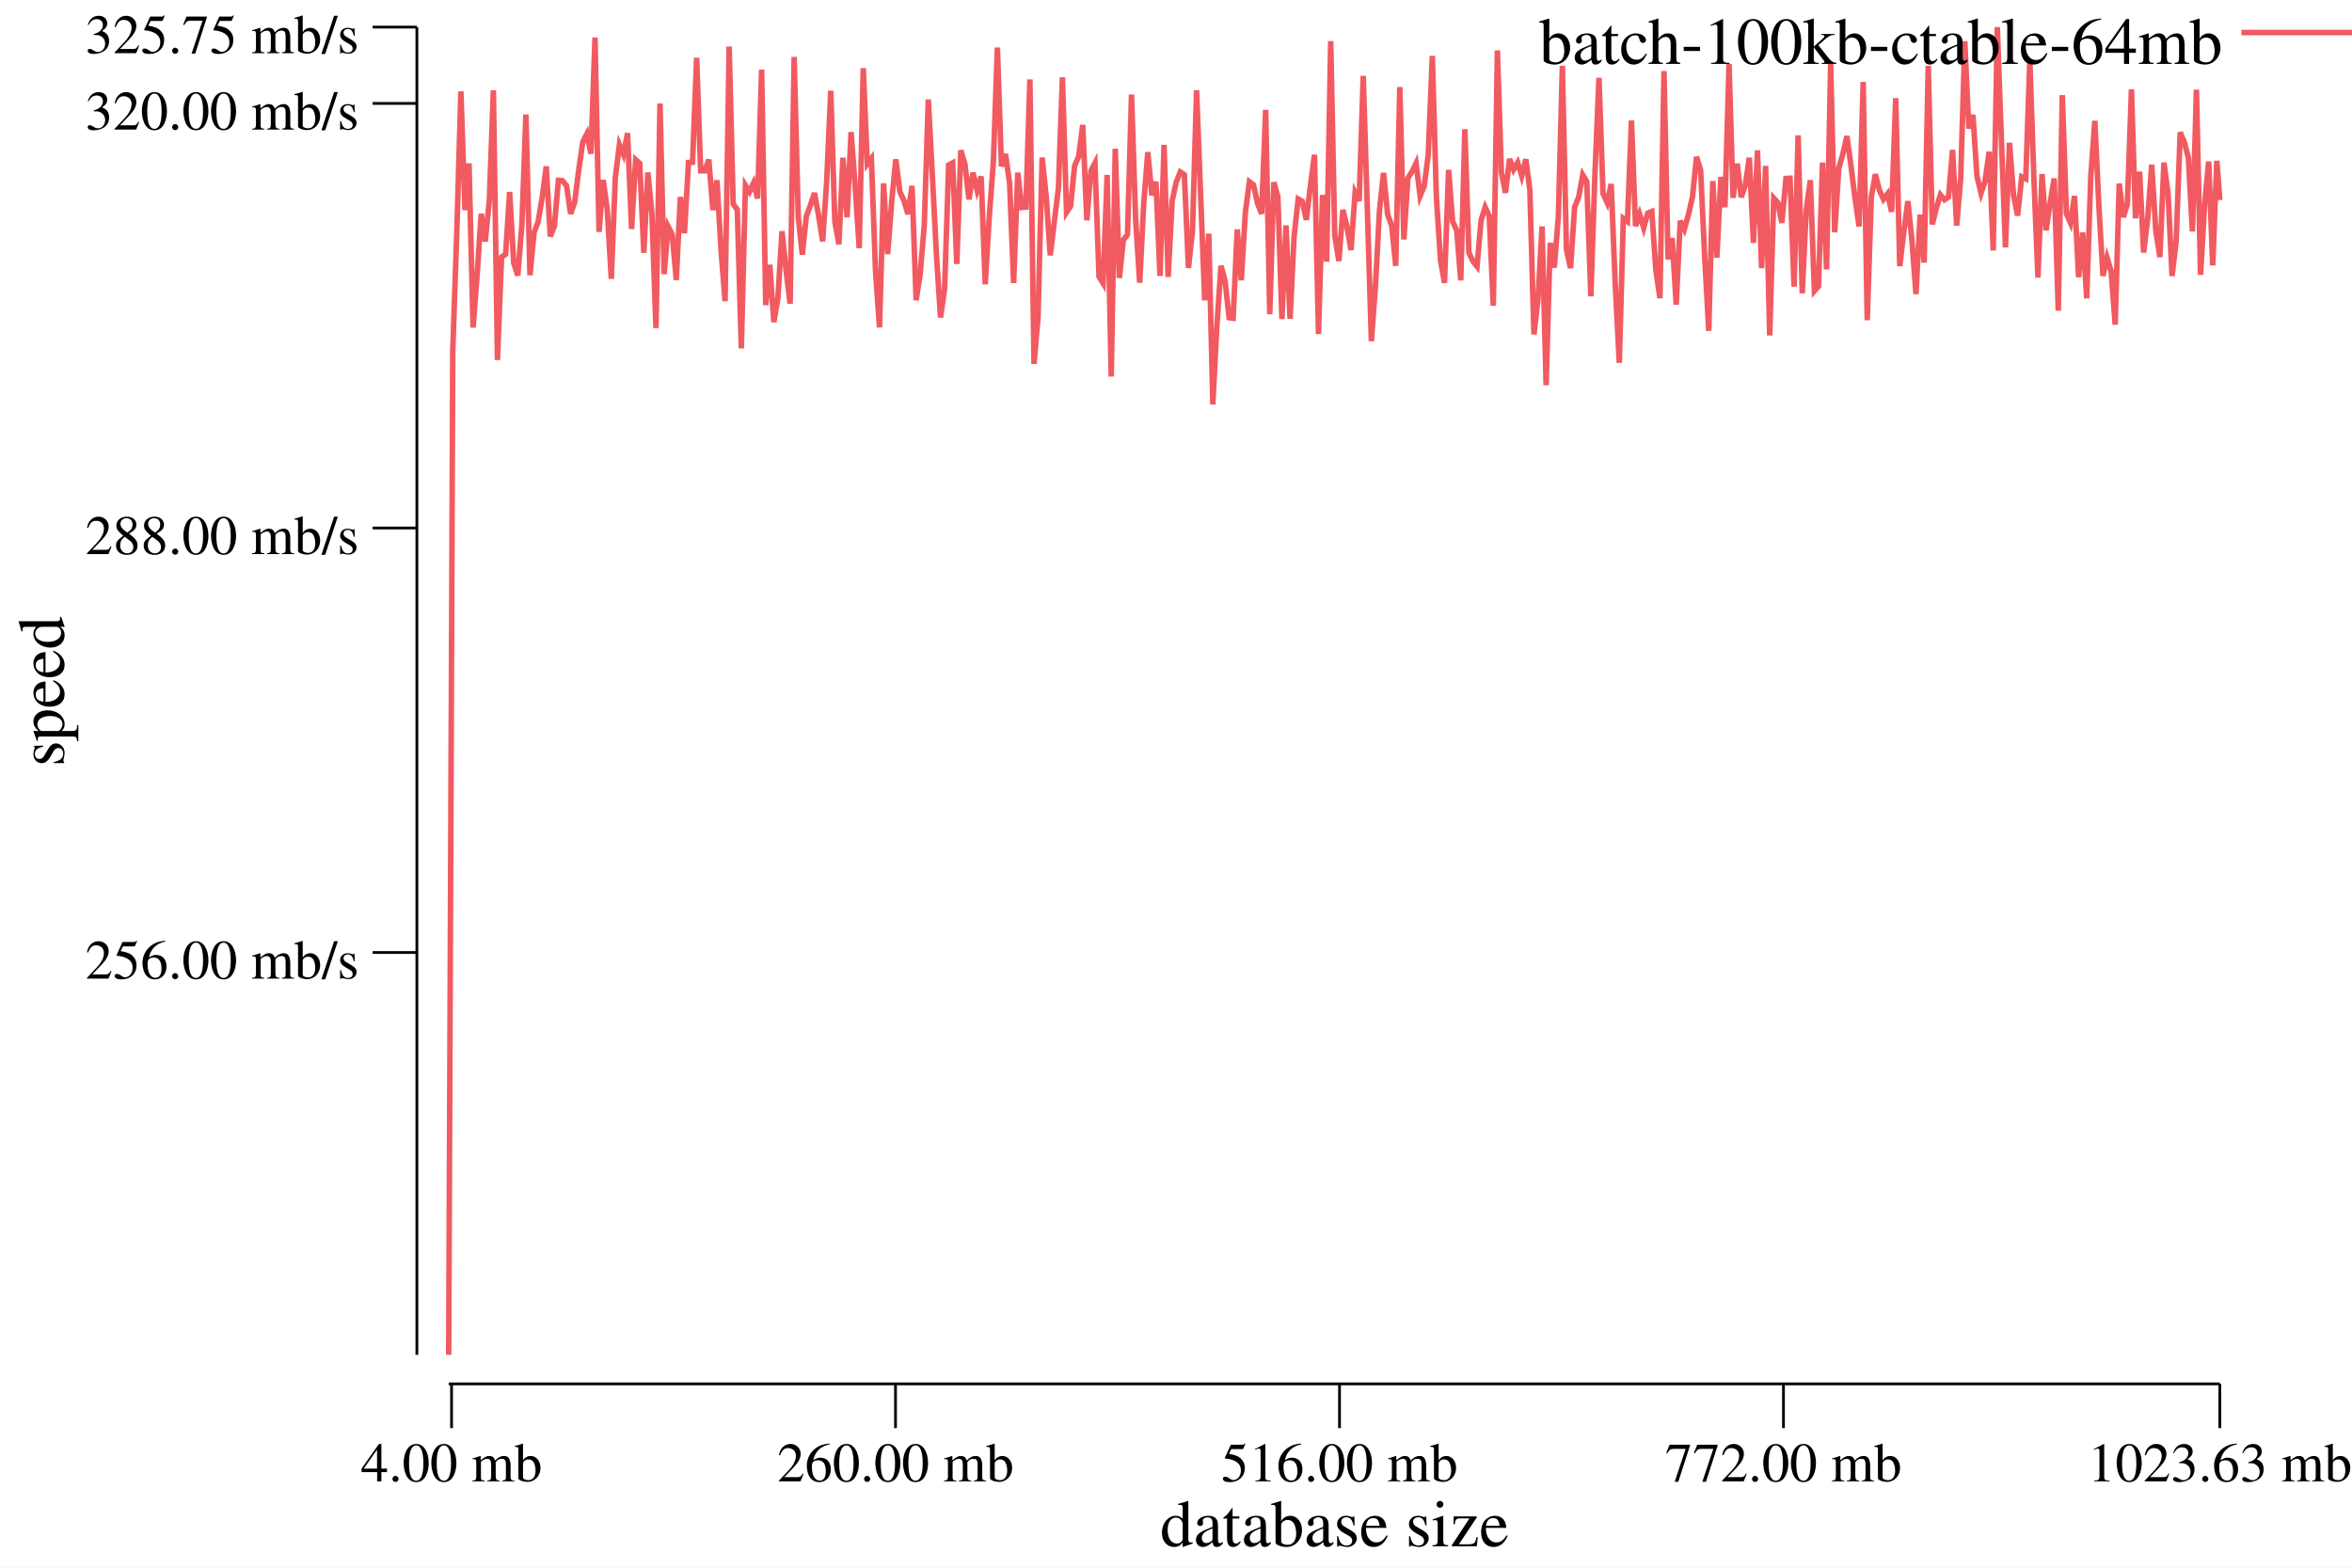
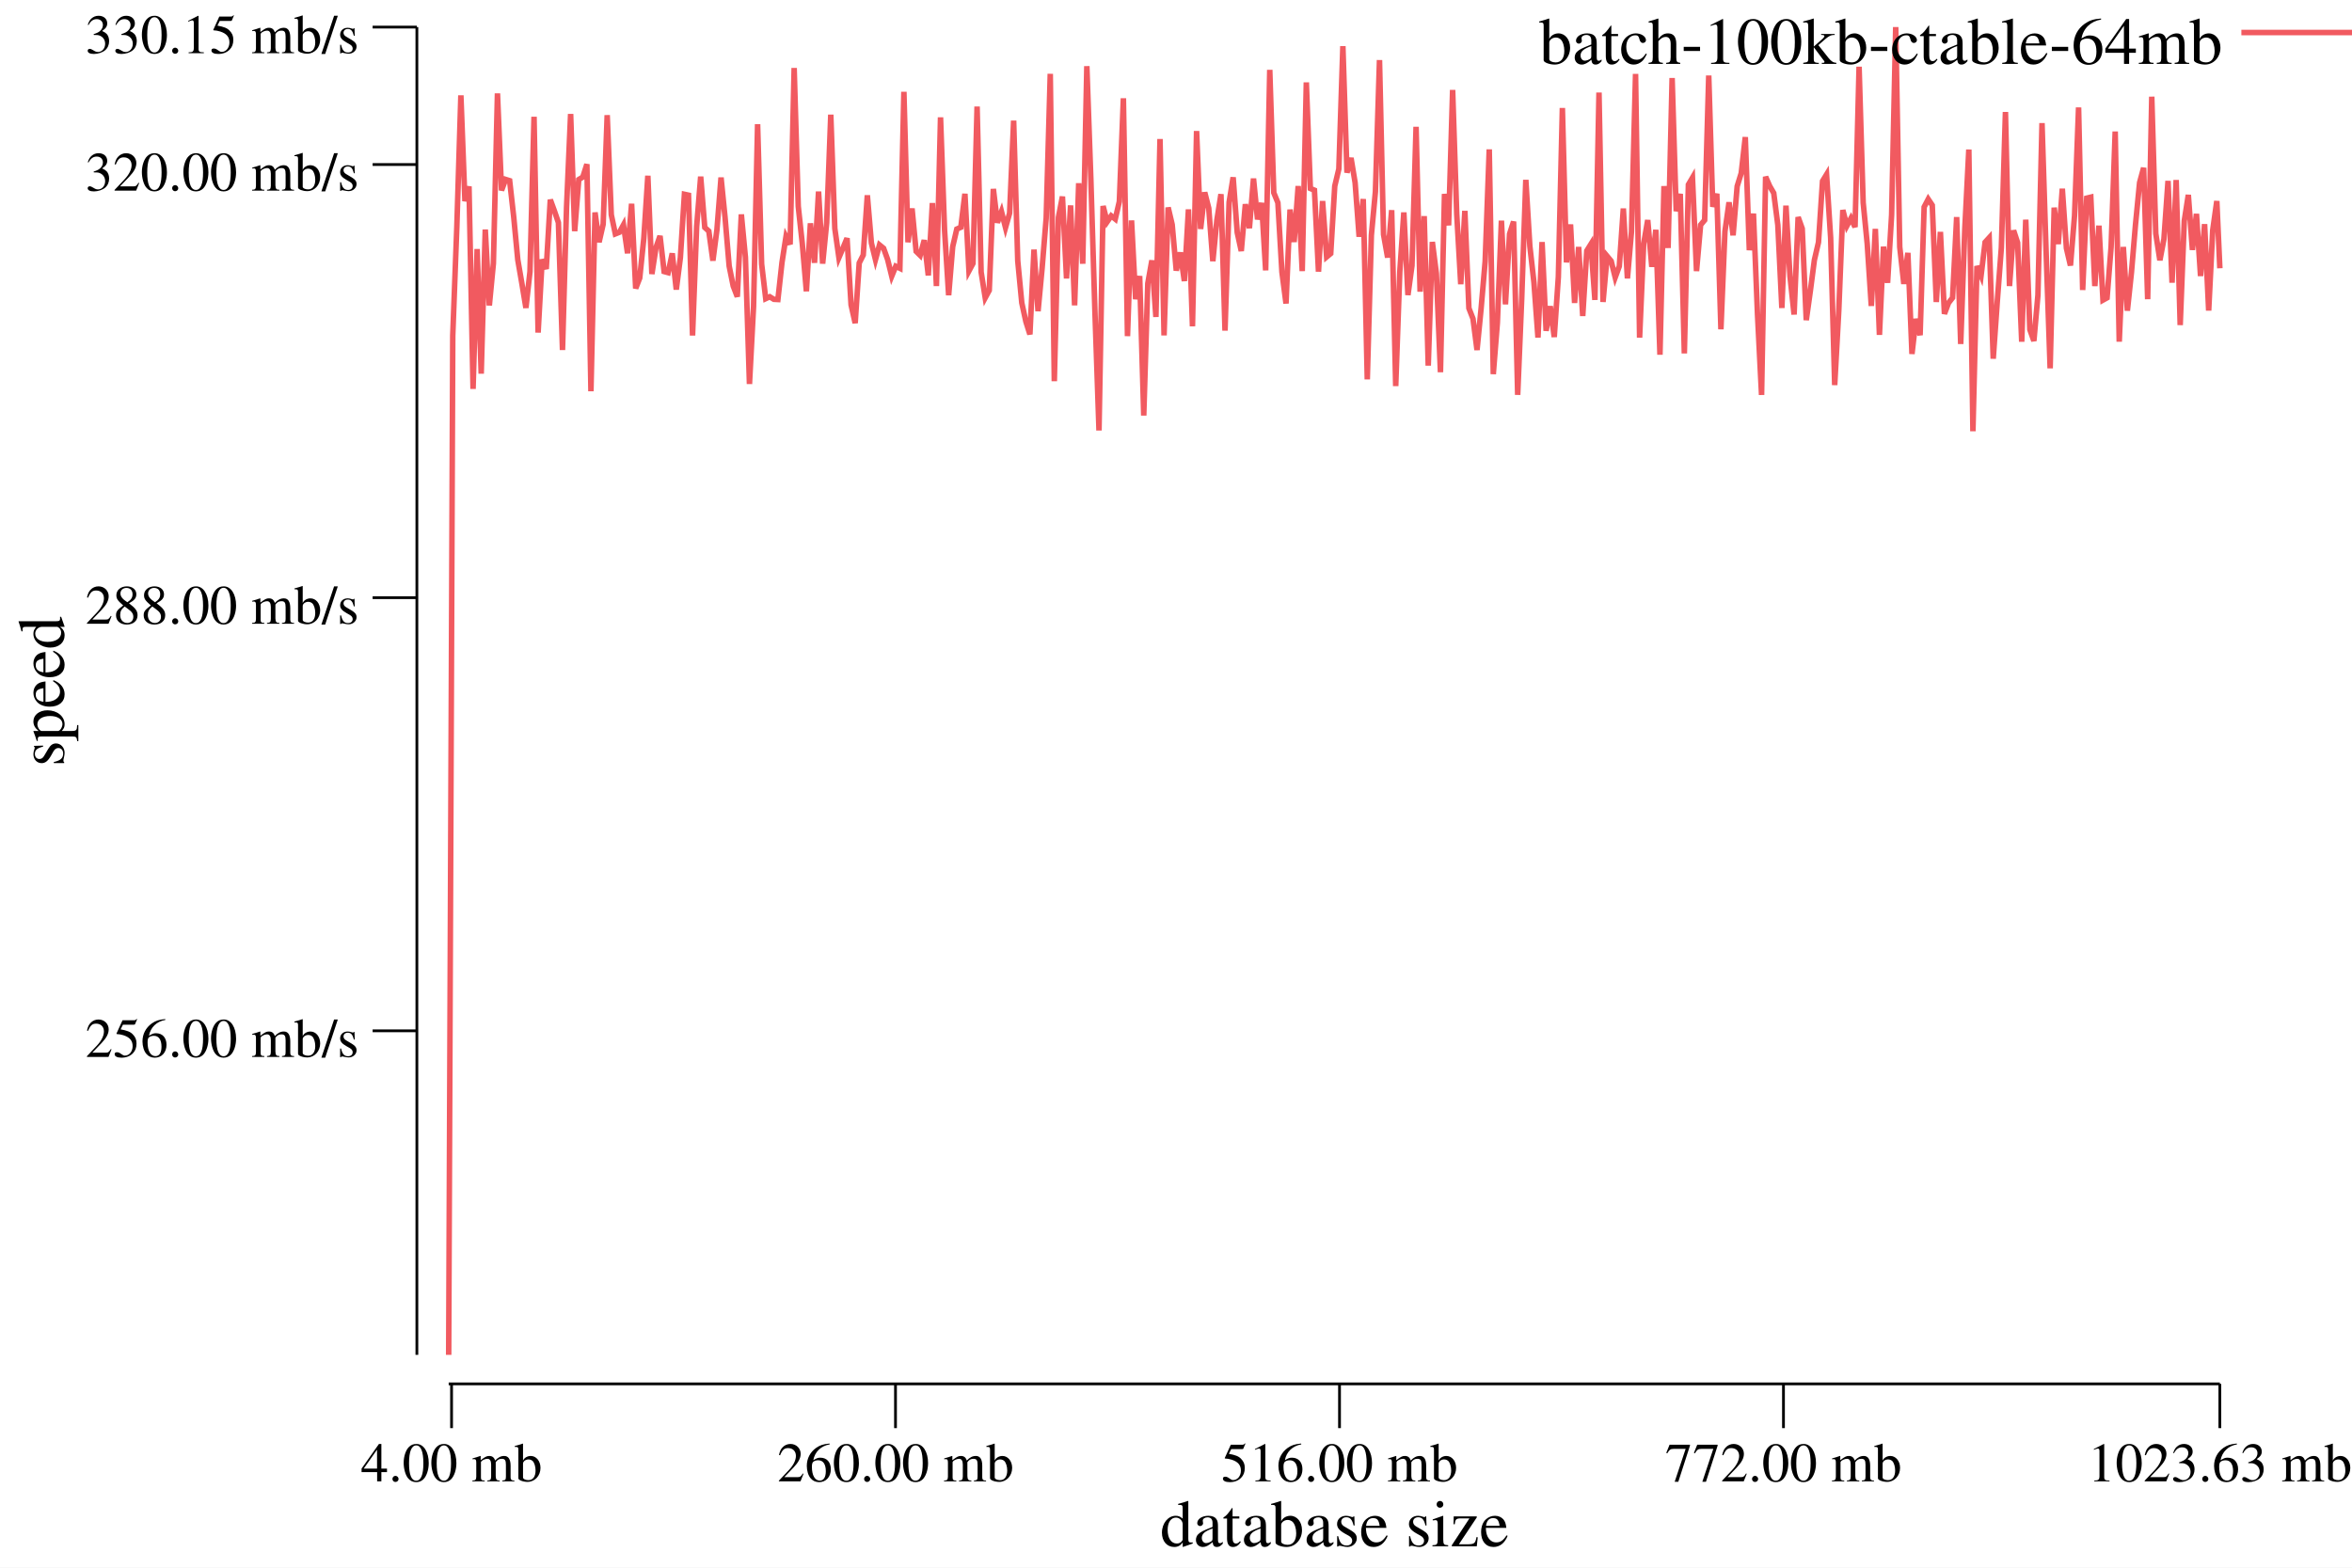
<svg xmlns="http://www.w3.org/2000/svg" width="425.2pt" height="283.46pt" viewBox="0 0 425.2 283.46">
  <g transform="scale(1, -1) translate(0, -283.46)">
    <path d="M0,0L425.2,0L425.2,283.46L0,283.46Z" style="fill:#FFFFFF" />
    <text x="209.73" y="-3.861" transform="scale(1, -1)" style="font-family:Times;font-weight:normal;font-style:normal;font-size:12px">database size</text>
    <text x="65.244" y="-15.602" transform="scale(1, -1)" style="font-family:Times;font-weight:normal;font-style:normal;font-size:10px">4.00 mb</text>
    <text x="140.51" y="-15.602" transform="scale(1, -1)" style="font-family:Times;font-weight:normal;font-style:normal;font-size:10px">260.00 mb</text>
    <text x="220.77" y="-15.602" transform="scale(1, -1)" style="font-family:Times;font-weight:normal;font-style:normal;font-size:10px">516.00 mb</text>
    <text x="301.03" y="-15.602" transform="scale(1, -1)" style="font-family:Times;font-weight:normal;font-style:normal;font-size:10px">772.00 mb</text>
    <text x="377.42" y="-15.602" transform="scale(1, -1)" style="font-family:Times;font-weight:normal;font-style:normal;font-size:10px">1023.63 mb</text>
    <path d="M81.634,25.23L81.634,33.23" style="fill:none;stroke:#000000;stroke-width:0.5" />
    <path d="M161.89,25.23L161.89,33.23" style="fill:none;stroke:#000000;stroke-width:0.5" />
    <path d="M242.16,25.23L242.16,33.23" style="fill:none;stroke:#000000;stroke-width:0.5" />
    <path d="M322.42,25.23L322.42,33.23" style="fill:none;stroke:#000000;stroke-width:0.5" />
    <path d="M401.31,25.23L401.31,33.23" style="fill:none;stroke:#000000;stroke-width:0.5" />
    <path d="M81.114,33.23L401.31,33.23" style="fill:none;stroke:#000000;stroke-width:0.5" />
    <g transform="rotate(90)">
      <text x="144.86" y="11.555" transform="scale(1, -1)" style="font-family:Times;font-weight:normal;font-style:normal;font-size:12px">speed</text>
    </g>
-     <text x="15.416" y="-106.51" transform="scale(1, -1)" style="font-family:Times;font-weight:normal;font-style:normal;font-size:10px">256.00 mb/s</text>
-     <text x="15.416" y="-183.27" transform="scale(1, -1)" style="font-family:Times;font-weight:normal;font-style:normal;font-size:10px">288.00 mb/s</text>
-     <text x="15.416" y="-260.04" transform="scale(1, -1)" style="font-family:Times;font-weight:normal;font-style:normal;font-size:10px">320.00 mb/s</text>
-     <text x="15.416" y="-273.84" transform="scale(1, -1)" style="font-family:Times;font-weight:normal;font-style:normal;font-size:10px">325.75 mb/s</text>
-     <path d="M67.364,111.23L75.364,111.23" style="fill:none;stroke:#000000;stroke-width:0.5" />
-     <path d="M67.364,187.99L75.364,187.99" style="fill:none;stroke:#000000;stroke-width:0.5" />
-     <path d="M67.364,264.76L75.364,264.76" style="fill:none;stroke:#000000;stroke-width:0.5" />
+     <text x="15.416" y="-92.348" transform="scale(1, -1)" style="font-family:Times;font-weight:normal;font-style:normal;font-size:10px">256.00 mb/s</text>
+     <text x="15.416" y="-170.67" transform="scale(1, -1)" style="font-family:Times;font-weight:normal;font-style:normal;font-size:10px">288.00 mb/s</text>
+     <text x="15.416" y="-248.99" transform="scale(1, -1)" style="font-family:Times;font-weight:normal;font-style:normal;font-size:10px">320.00 mb/s</text>
+     <text x="15.416" y="-273.84" transform="scale(1, -1)" style="font-family:Times;font-weight:normal;font-style:normal;font-size:10px">330.15 mb/s</text>
+     <path d="M67.364,97.07L75.364,97.07" style="fill:none;stroke:#000000;stroke-width:0.5" />
+     <path d="M67.364,175.39L75.364,175.39" style="fill:none;stroke:#000000;stroke-width:0.5" />
+     <path d="M67.364,253.71L75.364,253.71" style="fill:none;stroke:#000000;stroke-width:0.5" />
    <path d="M67.364,278.56L75.364,278.56" style="fill:none;stroke:#000000;stroke-width:0.5" />
    <path d="M75.364,38.48L75.364,278.56" style="fill:none;stroke:#000000;stroke-width:0.5" />
-     <path d="M81.114,38.48L81.849,220L82.584,241.58L83.319,266.94L84.053,245.47L84.788,253.91L85.523,224.23L86.258,233.8L86.993,244.8L87.728,239.79L88.462,247.26L89.197,267.13L89.932,218.37L90.667,236.99L91.402,237.47L92.136,248.76L92.871,235.9L93.606,233.65L94.341,242.7L95.076,262.75L95.81,233.7L96.545,241.38L97.28,243.36L98.015,247.73L98.75,253.38L99.485,240.71L100.22,242.57L100.95,250.85L101.69,250.78L102.42,249.88L103.16,244.8L103.89,246.9L104.63,252.77L105.36,257.81L106.1,259.27L106.83,255.67L107.57,276.67L108.3,241.53L109.04,250.92L109.77,245.68L110.51,233.05L111.24,251.33L111.98,257.29L112.71,255.56L113.45,259.38L114.18,242.05L114.92,254.58L115.65,253.93L116.39,237.74L117.12,252.27L117.85,244.92L118.59,224.15L119.32,264.74L120.06,233.9L120.79,242.49L121.53,241.07L122.26,232.83L123,247.84L123.73,241.3L124.47,254.08L125.2,254.13L125.94,273.01L126.67,252.57L127.41,252.57L128.14,254.61L128.88,245.47L129.61,250.87L130.35,238.24L131.08,229.01L131.82,275.05L132.55,246.57L133.29,245.53L134.02,220.46L134.76,249.95L135.49,248.78L136.23,250.38L136.96,247.57L137.69,270.86L138.43,228.29L139.16,235.58L139.9,225.22L140.63,229.57L141.37,241.65L142.1,234.65L142.84,228.55L143.57,273.16L144.31,244.27L145.04,237.41L145.78,244.38L146.51,246.35L147.25,248.57L147.98,244.52L148.72,239.82L149.45,250.7L150.19,267.05L150.92,243.44L151.66,239.29L152.39,254.93L153.13,244.17L153.86,259.58L154.6,249.78L155.33,238.6L156.06,271.13L156.8,253.82L157.53,254.8L158.27,234.61L159,224.26L159.74,250.31L160.47,237.52L161.21,247.08L161.94,254.65L162.68,248.79L163.41,247.2L164.15,244.73L164.88,249.85L165.62,229.17L166.35,233.88L167.09,242.73L167.82,265.47L168.56,251.59L169.29,237.45L170.03,226.05L170.76,231.13L171.5,253.63L172.23,254.02L172.97,235.73L173.7,256.28L174.44,253.8L175.17,247.41L175.9,252.24L176.64,249.09L177.37,251.56L178.11,232.05L178.84,244.21L179.58,254.14L180.31,274.86L181.05,253.38L181.78,255.61L182.52,250.33L183.25,232.28L183.99,252.24L184.72,245.95L185.46,246.02L186.19,269.1L186.93,217.66L187.66,226.14L188.4,254.98L189.13,247.94L189.87,237.29L190.6,243.39L191.34,249.4L192.07,269.47L192.81,245.06L193.54,246.18L194.27,253.45L195.01,255.2L195.74,260.87L196.48,243.62L197.21,252.55L197.95,253.97L198.68,233.44L199.42,232.24L200.15,251.83L200.89,215.37L201.62,256.57L202.36,233.2L203.09,240.09L203.83,241L204.56,266.37L205.3,243.85L206.03,232.34L206.77,246.72L207.5,255.95L208.24,248.16L208.97,250.6L209.71,233.59L210.44,257.26L211.18,233.4L211.91,247.15L212.65,250.56L213.38,252.37L214.11,251.87L214.85,235.01L215.58,241.76L216.32,267.15L217.05,248.26L217.79,229.15L218.52,241.21L219.26,210.33L219.99,224.48L220.73,235.4L221.46,232.76L222.2,226.01L222.93,225.91L223.67,241.98L224.4,232.78L225.14,245.08L225.87,250.6L226.61,250.03L227.34,246.69L228.08,244.81L228.81,263.59L229.55,226.64L230.28,250.5L231.02,247.89L231.75,225.77L232.49,242.71L233.22,225.83L233.95,240.74L234.69,247.48L235.42,247.06L236.16,243.7L236.89,249.8L237.63,255.47L238.36,223.06L239.1,248.21L239.83,236.15L240.57,276.02L241.3,240.88L242.04,236.26L242.77,245.51L243.51,242.5L244.24,238.25L244.98,248.61L245.71,247.13L246.45,269.74L247.18,245.98L247.92,221.76L248.65,231.65L249.39,245.44L250.12,252.2L250.86,244.69L251.59,242.66L252.32,235.39L253.06,267.72L253.79,240.16L254.53,251.27L255.26,252.41L256,253.95L256.73,248.02L257.47,249.81L258.2,255.46L258.94,273.35L259.67,247.85L260.41,236.45L261.14,232.31L261.88,252.74L262.61,243.44L263.35,241.8L264.08,232.77L264.82,260.09L265.55,237.77L266.29,236.21L267.02,235.28L267.76,243.67L268.49,245.98L269.23,244.4L269.96,228.18L270.7,274.34L271.43,252.25L272.16,248.6L272.9,254.72L273.63,252.79L274.37,254.06L275.1,251.65L275.84,254.66L276.57,249.11L277.31,222.99L278.04,229.4L278.78,242.51L279.51,213.81L280.25,239.55L280.98,235.07L281.72,244.24L282.45,271.54L283.19,238.3L283.92,234.98L284.66,245.99L285.39,247.8L286.13,251.84L286.86,250.64L287.6,229.88L288.33,251.87L289.07,269.38L289.8,248.46L290.54,246.83L291.27,250.18L292,232.21L292.74,217.86L293.47,243.96L294.21,243.41L294.94,261.67L295.68,242.58L296.41,244.72L297.15,242.26L297.88,244.92L298.62,245.22L299.35,234.58L300.09,229.54L300.82,270.6L301.56,236.57L302.29,240.41L303.03,228.37L303.76,243.54L304.5,242.02L305.23,244.62L305.97,247.85L306.7,255.11L307.44,252.72L308.17,237.15L308.91,223.64L309.64,250.73L310.37,236.86L311.11,251.46L311.84,245.99L312.58,271.89L313.31,247.69L314.05,253.86L314.78,247.8L315.52,249.98L316.25,254.95L316.99,239.54L317.72,256.27L318.46,234.97L319.19,253.46L319.93,222.81L320.66,247.65L321.4,246.83L322.13,243.16L322.87,251.19L323.6,251.23L324.34,231.63L325.07,258.99L325.81,230.43L326.54,245.56L327.28,250.88L328.01,230.85L328.75,231.7L329.48,254.05L330.21,234.75L330.95,271.96L331.68,241.46L332.42,253.07L333.15,255.58L333.89,258.85L334.62,253.5L335.36,247.59L336.09,242.52L336.83,268.64L337.56,225.56L338.3,247.78L339.03,251.96L339.77,249.05L340.5,247.42L341.24,248.41L341.97,245.16L342.71,265.7L343.44,235.33L344.18,241.57L344.91,247.09L345.65,239.91L346.38,230.28L347.12,244.65L347.85,235.98L348.59,271.56L349.32,242.88L350.05,245.81L350.79,248.23L351.52,247.35L352.26,247.84L352.99,256.35L353.73,242.66L354.46,251.29L355.2,276.01L355.93,260.23L356.67,262.67L357.4,251.57L358.14,248.54L358.87,250.78L359.61,256.03L360.34,238.17L361.08,278.56L361.81,258.38L362.55,238.73L363.28,257.64L364.02,248.12L364.75,244.48L365.49,251.48L366.22,251.13L366.96,272.6L367.69,251.32L368.42,233.26L369.16,251.98L369.89,241.81L370.63,246.76L371.36,251.19L372.1,227.28L372.83,266.26L373.57,244.84L374.3,243.17L375.04,248.03L375.77,233.34L376.51,241.42L377.24,229.52L377.98,251.66L378.71,261.61L379.45,246.03L380.18,233.58L380.92,236.87L381.65,234.44L382.39,224.76L383.12,250.27L383.86,244.21L384.59,246.51L385.33,267.3L386.06,243.99L386.8,252.41L387.53,237.8L388.26,243.88L389,253.68L389.73,241.77L390.47,236.98L391.2,254.05L391.94,248.56L392.67,233.56L393.41,239.84L394.14,259.54L394.88,257.77L395.61,254.97L396.35,241.61L397.08,267.24L397.82,233.77L398.55,246.4L399.29,254.26L400.02,235.47L400.76,254.38L401.31,247.29" style="fill:none;stroke:#F15A60" />
+     <path d="M81.114,38.48L81.849,222.75L82.584,242.37L83.319,266.22L84.053,247.09L84.788,249.75L85.523,213.14L86.258,238.43L86.993,215.9L87.728,241.96L88.462,228.23L89.197,235.83L89.932,266.57L90.667,249.03L91.402,251.02L92.136,250.79L92.871,244.23L93.606,236.49L94.341,232.23L95.076,227.79L95.81,234.34L96.545,262.35L97.28,223.32L98.015,236.55L98.75,234.83L99.485,247.35L100.22,245.34L100.95,243.21L101.69,220.17L102.42,245.96L103.16,262.85L103.89,241.66L104.63,251L105.36,251.44L106.1,253.77L106.83,212.72L107.57,245.05L108.3,239.67L109.04,242.91L109.77,262.64L110.51,244.64L111.24,241.17L111.98,241.46L112.71,242.8L113.45,237.66L114.18,246.62L114.92,231.31L115.65,233.18L116.39,240.36L117.12,251.68L117.85,233.91L118.59,238.69L119.32,240.8L120.06,234.36L120.79,234.16L121.53,237.65L122.26,231.1L123,236.87L123.73,248.33L124.47,248.17L125.2,222.79L125.94,242.48L126.67,251.53L127.41,242.33L128.14,241.67L128.88,236.33L129.61,241.93L130.35,251.36L131.08,244.12L131.82,235.35L132.55,231.74L133.29,229.81L134.02,244.69L134.76,236.94L135.49,214.03L136.23,228.05L136.96,261L137.69,235.72L138.43,229.46L139.16,229.8L139.9,229.34L140.63,229.3L141.37,236L142.1,240.71L142.84,239.28L143.57,271.17L144.31,246.16L145.04,239.42L145.78,230.79L146.51,243.08L147.25,235.94L147.98,248.83L148.72,235.79L149.45,243.17L150.19,262.73L150.92,242.14L151.66,236.88L152.39,238.6L153.13,240.39L153.86,228.33L154.6,225.03L155.33,235.9L156.06,237.35L156.8,248.15L157.53,239.52L158.27,236.51L159,239.17L159.74,238.56L160.47,236.53L161.21,233.52L161.94,235.31L162.68,234.95L163.41,266.86L164.15,239.65L164.88,245.77L165.62,238.01L166.35,237.29L167.09,240.04L167.82,233.66L168.56,246.74L169.29,231.74L170.03,262.24L170.76,241.85L171.5,230.08L172.23,238.85L172.97,242.04L173.7,242.36L174.44,248.42L175.17,234.47L175.9,235.83L176.64,264.19L177.37,234.27L178.11,229.61L178.84,230.96L179.58,249.3L180.31,243.2L181.05,245.2L181.78,242.3L182.52,244.91L183.25,261.65L183.99,236.3L184.72,228.7L185.46,225.31L186.19,223L186.93,238.33L187.66,227.19L188.4,235.03L189.13,244L189.87,270.11L190.6,214.53L191.34,244.14L192.07,247.92L192.81,233.11L193.54,246.32L194.27,228.25L195.01,250.33L195.74,235.77L196.48,271.5L197.21,251L197.95,226.9L198.68,205.62L199.42,246.21L200.15,243.35L200.89,244.43L201.62,243.85L202.36,247.03L203.09,265.69L203.83,222.68L204.56,243.6L205.3,229.36L206.03,233.55L206.77,208.32L207.5,232.2L208.24,236.38L208.97,226.15L209.71,258.32L210.44,222.81L211.18,245.95L211.91,242.85L212.65,234.53L213.38,237.81L214.11,232.64L214.85,245.6L215.58,224.46L216.32,259.77L217.05,242.06L217.79,248.68L218.52,245.82L219.26,236.23L219.99,243.67L220.73,248.35L221.46,223.68L222.2,246.88L222.93,251.4L223.67,241.42L224.4,238.07L225.14,246.54L225.87,242.2L226.61,251.18L227.34,243.79L228.08,246.77L228.81,234.57L229.55,270.83L230.28,248.6L231.02,246.8L231.75,234.26L232.49,228.58L233.22,245.57L233.95,239.7L234.69,249.82L235.42,234.44L236.16,268.56L236.89,249.38L237.63,249.07L238.36,234.34L239.1,247.11L239.83,237L240.57,237.62L241.3,249.81L242.04,252.91L242.77,275.11L243.51,252.24L244.24,254.9L244.98,250.43L245.71,240.65L246.45,247.47L247.18,214.86L247.92,240.93L248.65,248.8L249.39,272.6L250.12,241.06L250.86,236.89L251.59,245.46L252.32,213.65L253.06,234.33L253.79,245.05L254.53,230.11L255.26,235.44L256,260.53L256.73,230.72L257.47,244.38L258.2,217.35L258.94,239.71L259.67,234.01L260.41,216.16L261.14,248.39L261.88,242.71L262.61,267.2L263.35,244.79L264.08,232.07L264.82,245.33L265.55,227.73L266.29,225.83L267.02,220.17L267.76,227.7L268.49,236.19L269.23,256.45L269.96,215.81L270.7,225.12L271.43,243.56L272.16,228.43L272.9,241.15L273.63,243.4L274.37,212.06L275.1,229.52L275.84,250.94L276.57,238.96L277.31,232.39L278.04,222.43L278.78,239.69L279.51,223.64L280.25,228.09L280.98,222.52L281.72,233.36L282.45,263.93L283.19,236.01L283.92,242.88L284.66,228.68L285.39,238.81L286.13,226.32L286.86,238.11L287.6,239.3L288.33,229.23L289.07,266.73L289.8,228.86L290.54,237.14L291.27,236.26L292,233.3L292.74,235.32L293.47,245.76L294.21,233.12L294.94,241.56L295.68,270.09L296.41,222.41L297.15,239.4L297.88,243.67L298.62,235.21L299.35,241.91L300.09,219.32L300.82,249.81L301.56,238.62L302.29,269.35L303.03,245.27L303.76,248.4L304.5,219.56L305.23,250.07L305.97,251.33L306.7,234.44L307.44,242.79L308.17,243.66L308.91,269.81L309.64,246.07L310.37,248.43L311.11,223.92L311.84,241.62L312.58,246.88L313.31,240.91L314.05,249.78L314.78,252.14L315.52,258.67L316.25,238.22L316.99,244.84L317.72,226.73L318.46,212.05L319.19,251.5L319.93,249.81L320.66,248.55L321.4,242.77L322.13,227.77L322.87,246.28L323.6,233.52L324.34,226.59L325.07,244.2L325.81,242.13L326.54,225.57L327.28,230.86L328.01,236.45L328.75,239.65L329.48,250.71L330.21,251.91L330.95,240.42L331.68,213.83L332.42,227.3L333.15,245.48L333.89,242.63L334.62,243.99L335.36,242.4L336.09,271.39L336.83,246.8L337.56,239.39L338.3,228.14L339.03,242.07L339.77,222.91L340.5,238.86L341.24,232.32L341.97,244.58L342.71,278.56L343.44,238.8L344.18,232.12L344.91,237.74L345.65,219.46L346.38,225.8L347.12,222.85L347.85,246.03L348.59,247.45L349.32,246.35L350.05,228.85L350.79,241.53L351.52,226.71L352.26,228.69L352.99,229.62L353.73,244.21L354.46,221.26L355.2,242.01L355.93,256.42L356.67,205.48L357.4,235.35L358.14,233.6L358.87,239.66L359.61,240.47L360.34,218.6L361.08,229.03L361.81,238.68L362.55,263.21L363.28,231.74L364.02,241.8L364.75,239.57L365.49,221.67L366.22,243.74L366.96,223.87L367.69,221.81L368.42,230.09L369.16,261.2L369.89,238.27L370.63,216.86L371.36,245.92L372.1,239.32L372.83,249.34L373.57,238.58L374.3,235.45L375.04,244.44L375.77,264.03L376.51,231.02L377.24,247.63L377.98,247.81L378.71,231.73L379.45,242.66L380.18,229.2L380.92,229.61L381.65,238.81L382.39,259.68L383.12,221.68L383.86,238.81L384.59,227.28L385.33,234.21L386.06,242.84L386.8,250.43L387.53,253.12L388.26,229.36L389,265.98L389.73,241.22L390.47,236.4L391.2,240.23L391.94,250.75L392.67,232.34L393.41,250.91L394.14,224.68L394.88,243.53L395.61,248.22L396.35,238.27L397.08,244.79L397.82,233.55L398.55,242.93L399.29,227.3L400.02,241.83L400.76,247.11L401.31,234.95" style="fill:none;stroke:#F15A60" />
    <path d="M405.2,277.58L425.2,277.58" style="fill:none;stroke:#F15A60" />
    <text x="278.24" y="-271.91" transform="scale(1, -1)" style="font-family:Times;font-weight:normal;font-style:normal;font-size:12px">batch-100kb-ctable-64mb</text>
  </g>
</svg>
